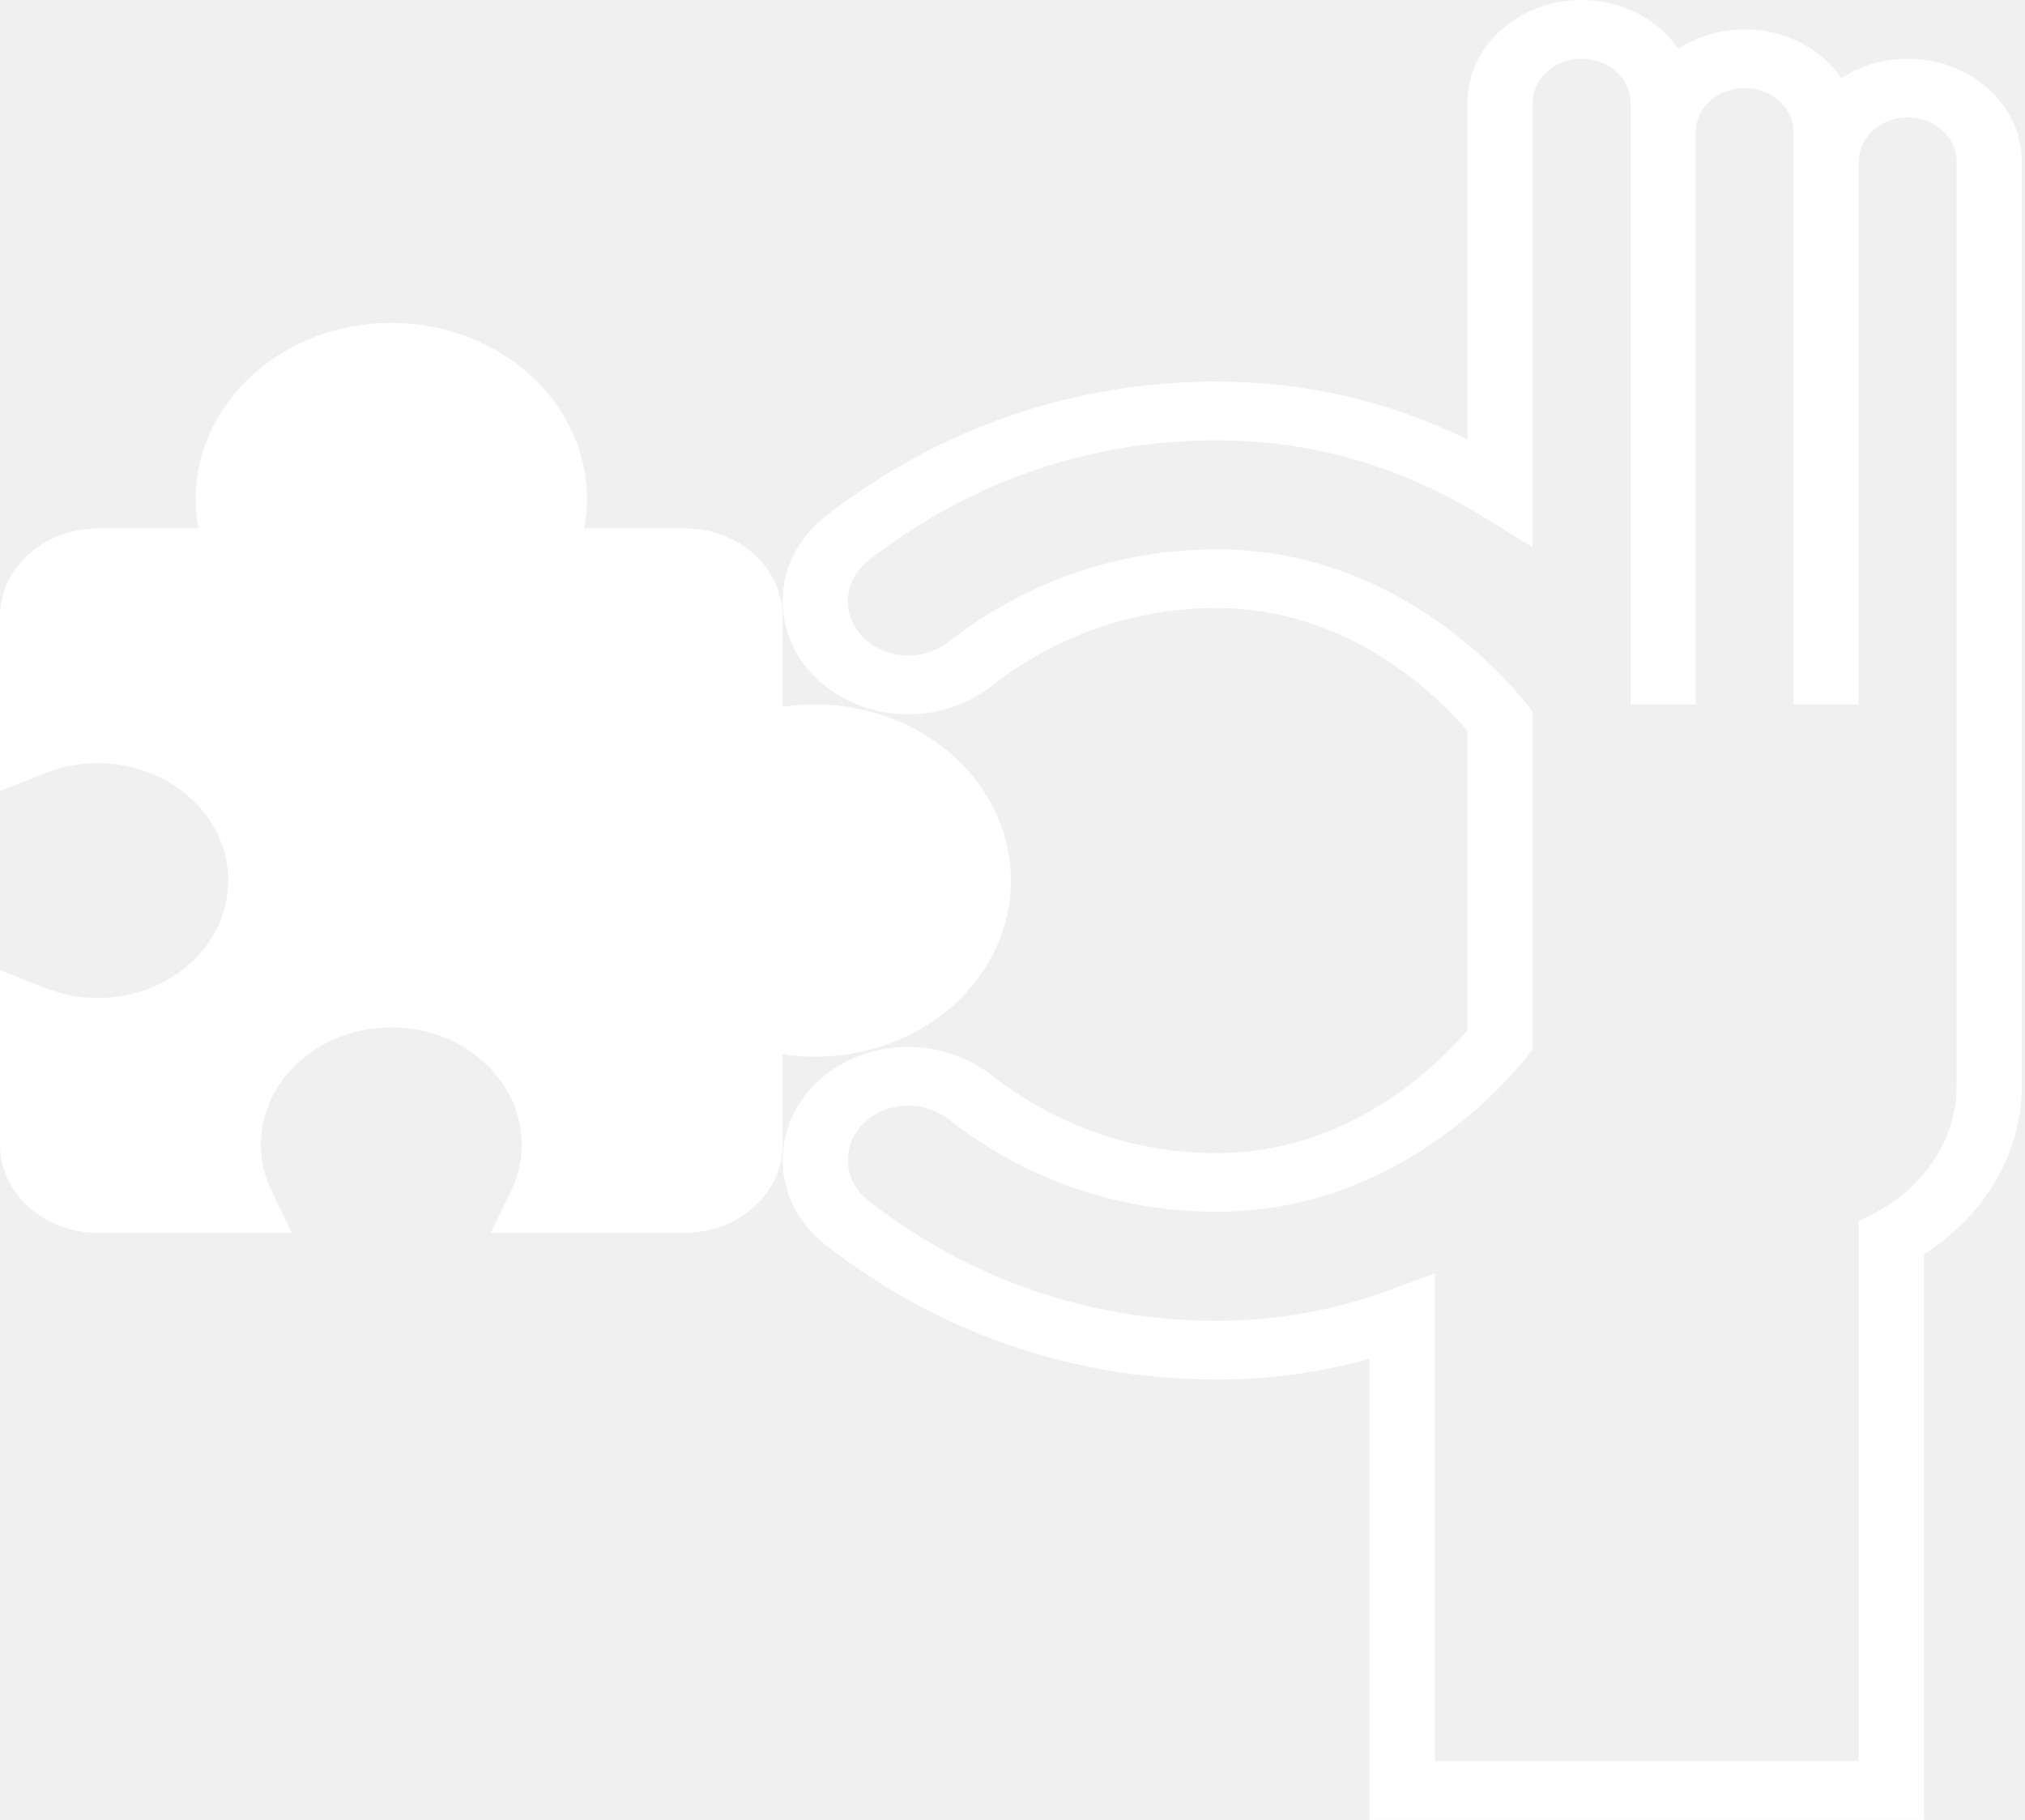
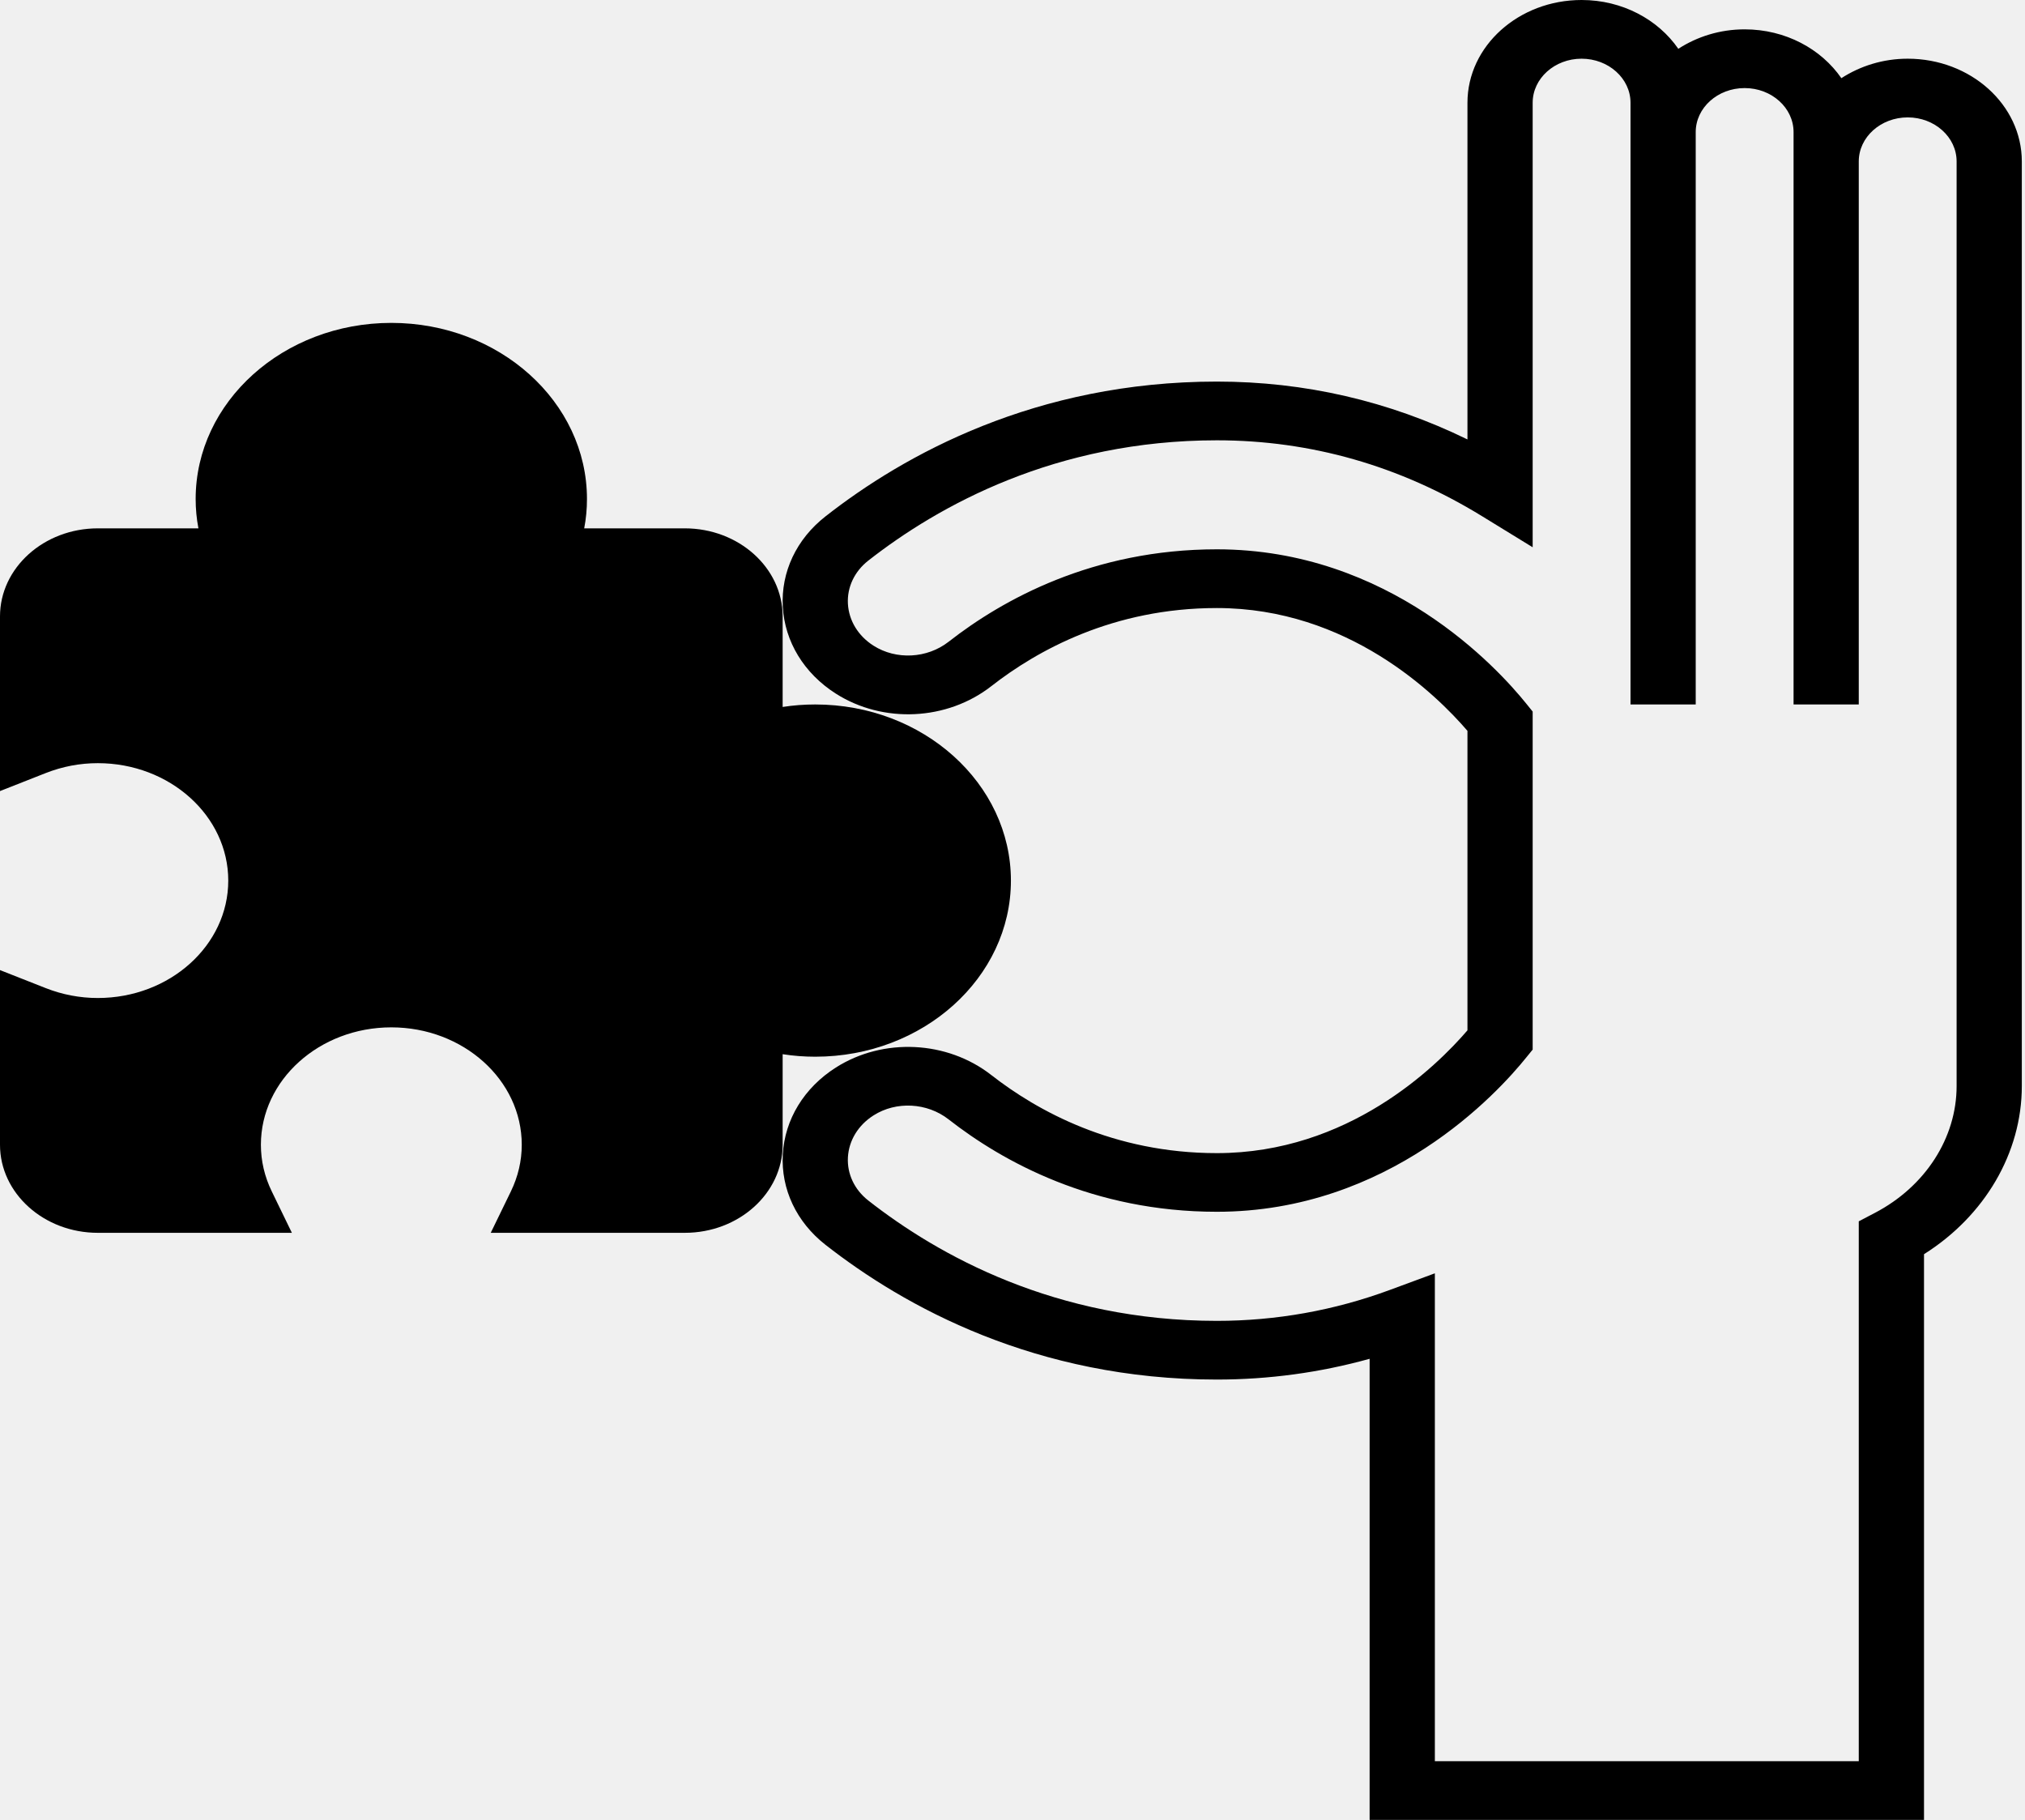
<svg xmlns="http://www.w3.org/2000/svg" width="79" height="71" viewBox="0 0 79 71" fill="none">
-   <path d="M74.424 2.29C73.457 2.29 72.567 2.577 71.836 3.05C71.05 1.911 69.658 1.145 68.062 1.145C67.096 1.145 66.206 1.431 65.475 1.904C64.689 0.766 63.297 -3.05176e-05 61.702 -3.05176e-05C59.246 -3.05176e-05 57.249 1.798 57.249 4.008V17.144C54.181 15.645 50.903 14.887 47.472 14.887C40.4 14.887 35.264 17.748 32.202 20.148C31.07 21.034 30.464 22.319 30.539 23.673C30.615 25.035 31.369 26.272 32.608 27.061C34.455 28.237 36.951 28.116 38.676 26.768C40.456 25.378 43.425 23.722 47.472 23.722C52.59 23.722 56.021 27.083 57.249 28.513V40.197C56.021 41.628 52.59 44.988 47.472 44.988C43.424 44.988 40.455 43.332 38.676 41.944C36.95 40.593 34.452 40.476 32.608 41.649C31.369 42.438 30.614 43.675 30.539 45.038C30.464 46.392 31.07 47.676 32.202 48.563C35.265 50.962 40.4 53.822 47.472 53.822C49.497 53.822 51.495 53.55 53.432 53.012V71H75.06V48.931C77.431 47.436 78.876 44.979 78.876 42.371V6.298C78.876 4.088 76.879 2.29 74.424 2.29ZM76.332 42.371C76.332 44.394 75.112 46.289 73.148 47.317L72.515 47.648V68.71H55.977V49.677L54.222 50.325C52.053 51.127 49.782 51.532 47.472 51.532C41.187 51.532 36.606 48.979 33.872 46.835C33.333 46.411 33.044 45.798 33.079 45.152C33.116 44.494 33.479 43.898 34.077 43.517C34.962 42.952 36.168 43.015 37.008 43.672C39.113 45.317 42.638 47.276 47.471 47.276C54.185 47.276 58.415 42.662 59.551 41.247L59.793 40.949V27.761L59.551 27.461C58.415 26.047 54.185 21.431 47.471 21.431C42.641 21.431 39.114 23.391 37.008 25.037C36.169 25.692 34.964 25.755 34.077 25.19C33.479 24.81 33.116 24.213 33.079 23.556C33.044 22.91 33.333 22.297 33.872 21.873C36.607 19.731 41.187 17.178 47.472 17.178C51.135 17.178 54.61 18.171 57.804 20.13L59.793 21.351V4.008C59.793 3.061 60.649 2.29 61.701 2.29C62.753 2.29 63.61 3.061 63.61 4.008V5.153V27.484H66.154V5.153C66.154 4.206 67.01 3.436 68.062 3.436C69.115 3.436 69.971 4.206 69.971 5.153V6.299V27.484H72.515V6.298C72.515 5.351 73.371 4.58 74.424 4.58C75.476 4.58 76.332 5.351 76.332 6.298V42.371Z" fill="white" />
-   <path d="M26.716 48.097H19.145L19.925 46.493C20.211 45.907 20.355 45.29 20.355 44.662C20.355 42.135 18.073 40.081 15.266 40.081C12.46 40.081 10.178 42.135 10.178 44.662C10.178 45.29 10.321 45.907 10.608 46.493L11.387 48.097H3.817C1.713 48.097 0 46.556 0 44.661V37.847L1.782 38.549C2.434 38.806 3.118 38.936 3.816 38.936C6.623 38.936 8.905 36.881 8.905 34.355C8.905 31.829 6.623 29.774 3.816 29.774C3.118 29.774 2.434 29.904 1.782 30.161L0 30.863V24.049C0 22.154 1.713 20.613 3.817 20.613H7.741C7.669 20.236 7.633 19.854 7.633 19.468C7.633 15.678 11.056 12.597 15.266 12.597C19.476 12.597 22.899 15.678 22.899 19.468C22.899 19.854 22.864 20.236 22.791 20.613H26.716C28.82 20.613 30.533 22.154 30.533 24.049V27.581C30.951 27.516 31.376 27.484 31.805 27.484C36.015 27.484 39.438 30.565 39.438 34.355C39.438 38.144 36.015 41.226 31.805 41.226C31.376 41.226 30.951 41.194 30.533 41.128V44.661C30.533 46.556 28.82 48.097 26.716 48.097Z" fill="white" />
+   <path d="M74.424 2.29C73.457 2.29 72.567 2.577 71.836 3.05C71.05 1.911 69.658 1.145 68.062 1.145C67.096 1.145 66.206 1.431 65.475 1.904C64.689 0.766 63.297 -3.05176e-05 61.702 -3.05176e-05C59.246 -3.05176e-05 57.249 1.798 57.249 4.008V17.144C54.181 15.645 50.903 14.887 47.472 14.887C40.4 14.887 35.264 17.748 32.202 20.148C31.07 21.034 30.464 22.319 30.539 23.673C30.615 25.035 31.369 26.272 32.608 27.061C34.455 28.237 36.951 28.116 38.676 26.768C40.456 25.378 43.425 23.722 47.472 23.722C52.59 23.722 56.021 27.083 57.249 28.513V40.197C56.021 41.628 52.59 44.988 47.472 44.988C43.424 44.988 40.455 43.332 38.676 41.944C36.95 40.593 34.452 40.476 32.608 41.649C31.369 42.438 30.614 43.675 30.539 45.038C30.464 46.392 31.07 47.676 32.202 48.563C35.265 50.962 40.4 53.822 47.472 53.822C49.497 53.822 51.495 53.55 53.432 53.012V71H75.06V48.931C77.431 47.436 78.876 44.979 78.876 42.371V6.298C78.876 4.088 76.879 2.29 74.424 2.29ZM76.332 42.371C76.332 44.394 75.112 46.289 73.148 47.317L72.515 47.648V68.71H55.977V49.677L54.222 50.325C52.053 51.127 49.782 51.532 47.472 51.532C41.187 51.532 36.606 48.979 33.872 46.835C33.333 46.411 33.044 45.798 33.079 45.152C33.116 44.494 33.479 43.898 34.077 43.517C34.962 42.952 36.168 43.015 37.008 43.672C39.113 45.317 42.638 47.276 47.471 47.276C54.185 47.276 58.415 42.662 59.551 41.247L59.793 40.949V27.761L59.551 27.461C58.415 26.047 54.185 21.431 47.471 21.431C42.641 21.431 39.114 23.391 37.008 25.037C36.169 25.692 34.964 25.755 34.077 25.19C33.479 24.81 33.116 24.213 33.079 23.556C33.044 22.91 33.333 22.297 33.872 21.873C36.607 19.731 41.187 17.178 47.472 17.178C51.135 17.178 54.61 18.171 57.804 20.13L59.793 21.351V4.008C59.793 3.061 60.649 2.29 61.701 2.29C62.753 2.29 63.61 3.061 63.61 4.008V5.153V27.484H66.154V5.153C66.154 4.206 67.01 3.436 68.062 3.436C69.115 3.436 69.971 4.206 69.971 5.153V6.299V27.484H72.515V6.298C72.515 5.351 73.371 4.58 74.424 4.58C75.476 4.58 76.332 5.351 76.332 6.298V42.371Z" fill="currentColor" />
+   <path d="M26.716 48.097H19.145L19.925 46.493C20.211 45.907 20.355 45.29 20.355 44.662C20.355 42.135 18.073 40.081 15.266 40.081C12.46 40.081 10.178 42.135 10.178 44.662C10.178 45.29 10.321 45.907 10.608 46.493L11.387 48.097H3.817C1.713 48.097 0 46.556 0 44.661V37.847L1.782 38.549C2.434 38.806 3.118 38.936 3.816 38.936C6.623 38.936 8.905 36.881 8.905 34.355C8.905 31.829 6.623 29.774 3.816 29.774C3.118 29.774 2.434 29.904 1.782 30.161L0 30.863V24.049C0 22.154 1.713 20.613 3.817 20.613H7.741C7.669 20.236 7.633 19.854 7.633 19.468C7.633 15.678 11.056 12.597 15.266 12.597C19.476 12.597 22.899 15.678 22.899 19.468C22.899 19.854 22.864 20.236 22.791 20.613H26.716C28.82 20.613 30.533 22.154 30.533 24.049V27.581C30.951 27.516 31.376 27.484 31.805 27.484C36.015 27.484 39.438 30.565 39.438 34.355C39.438 38.144 36.015 41.226 31.805 41.226C31.376 41.226 30.951 41.194 30.533 41.128V44.661C30.533 46.556 28.82 48.097 26.716 48.097Z" fill="currentColor" />
</svg>
